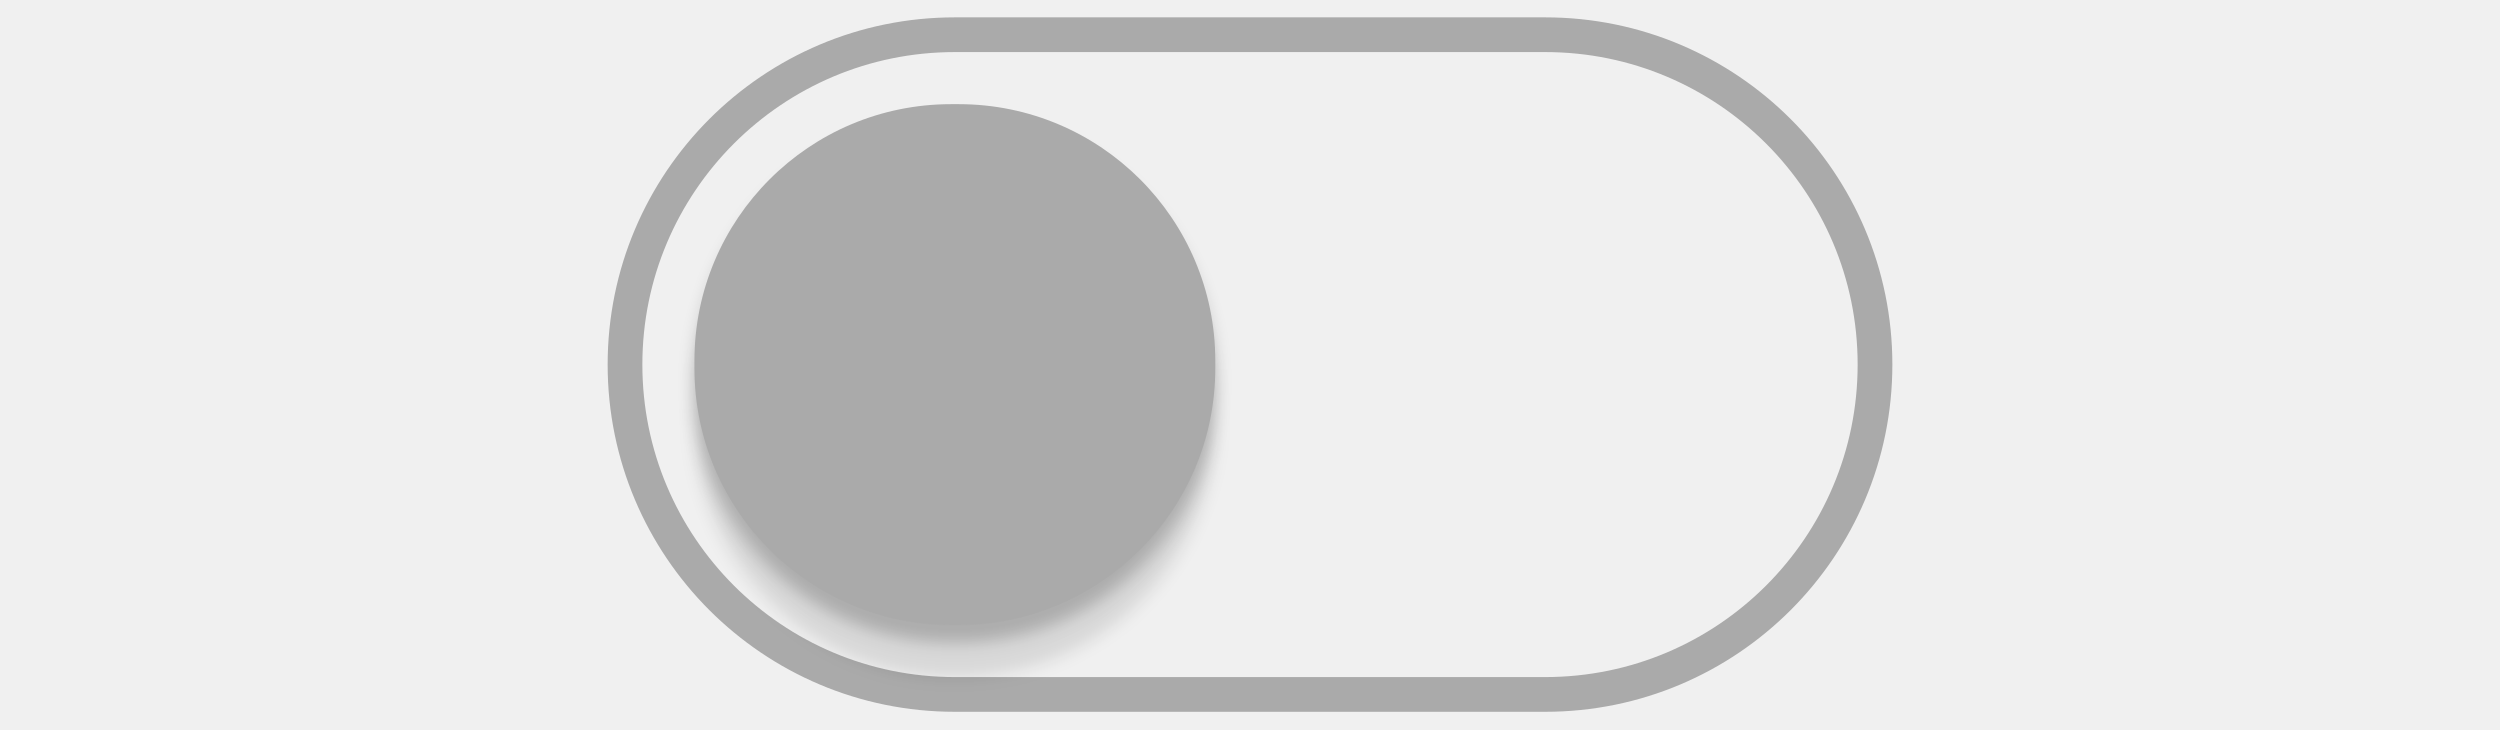
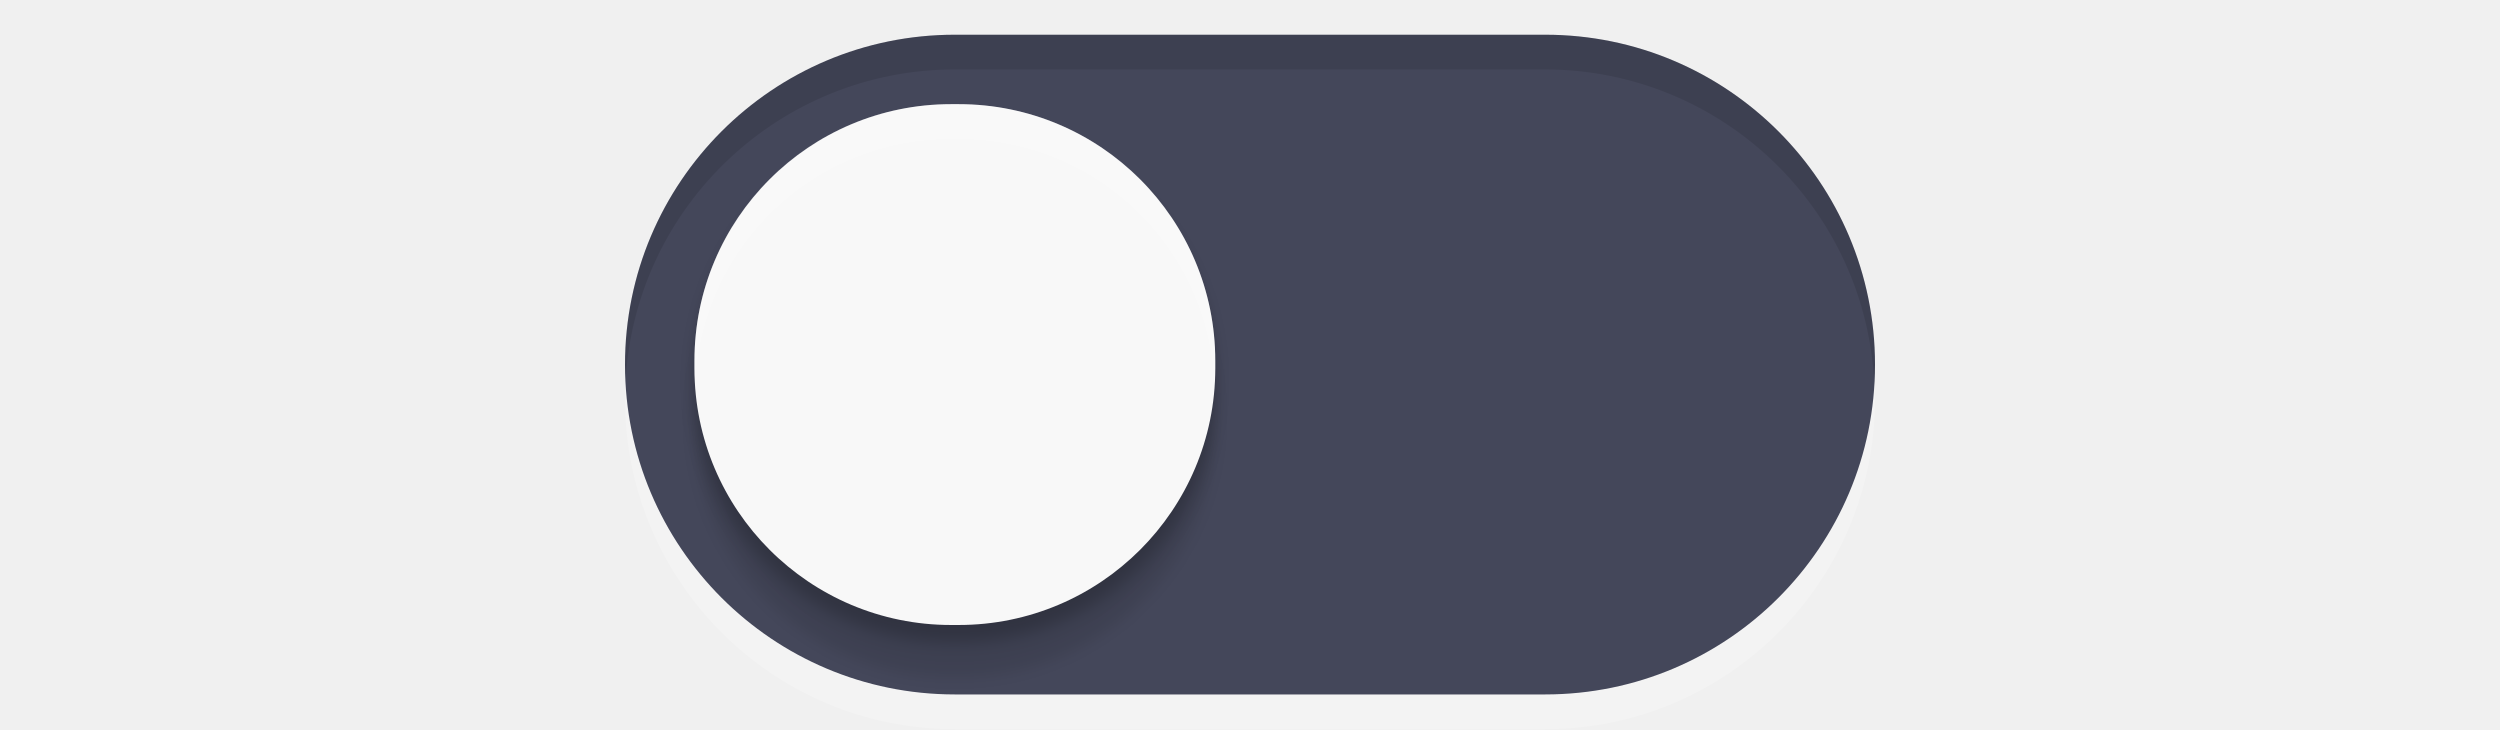
<svg xmlns="http://www.w3.org/2000/svg" xmlns:xlink="http://www.w3.org/1999/xlink" width="72" height="21" id="svg2857" version="1.1">
  <defs id="defs2859">
    <linearGradient id="linearGradient3864">
      <stop style="stop-color:#a248af;stop-opacity:1;" offset="0" id="stop3866" />
      <stop style="stop-color:#a86ab1;stop-opacity:1;" offset="1" id="stop3868" />
    </linearGradient>
    <clipPath clipPathUnits="userSpaceOnUse" id="clipPath3860">
      <rect style="opacity:0.7;color:#000000;fill:#000000;fill-opacity:1;fill-rule:nonzero;stroke:none;stroke-width:2;marker:none;visibility:visible;display:inline;overflow:visible;enable-background:new" id="rect3862" width="72" height="21" x="0" y="0" ry="10.5" />
    </clipPath>
    <linearGradient xlink:href="#linearGradient3864" id="linearGradient3870" x1="464.643" y1="783.362" x2="464.643" y2="803.362" gradientUnits="userSpaceOnUse" gradientTransform="translate(-444.6429,-782.3622)" />
    <linearGradient xlink:href="#linearGradient3864" id="linearGradient3789" gradientUnits="userSpaceOnUse" gradientTransform="translate(-444.6429,-782.3622)" x1="464.643" y1="783.362" x2="464.643" y2="803.362" />
    <linearGradient xlink:href="#linearGradient3864" id="linearGradient3808" gradientUnits="userSpaceOnUse" gradientTransform="translate(-444.6429,-782.3622)" x1="464.643" y1="783.362" x2="464.643" y2="803.362" />
    <filter style="color-interpolation-filters:sRGB" id="filter930" x="-0.036" width="1.072" y="-0.036" height="1.072">
      <feGaussianBlur stdDeviation="0.225" id="feGaussianBlur932" />
    </filter>
  </defs>
  <g id="layer1" transform="translate(-444.6429,-782.3622)">
-     <path style="fill:none;fill-opacity:1;opacity:1" d="M 18.02 10.914 A 9.5 9.5 0 0 0 18 11.5 A 9.5 9.5 0 0 0 27.5 21 L 35 21 L 37 21 L 44.5 21 A 9.5 9.5 0 0 0 54 11.5 A 9.5 9.5 0 0 0 53.98 11.086 A 9.5 9.5 0 0 1 44.5 20 L 37 20 L 35 20 L 27.5 20 A 9.5 9.5 0 0 1 18.02 10.914 z " transform="translate(444.6429,782.3622)" id="path900" />
-     <path style="fill:none;fill-opacity:0.576;stroke:#aaaaaa;stroke-opacity:1" d="m 472.143,783.362 a 9.5,9.5 0 0 0 -9.5,9.5 9.5,9.5 0 0 0 9.5,9.5 h 7.5 2 7.5 a 9.5,9.5 0 0 0 9.5,-9.5 9.5,9.5 0 0 0 -9.5,-9.5 h -7.5 -2 z" id="path872" />
+     <path style="fill:#ffffff;fill-opacity:0.2" d="M 18.02 10.914 A 9.5 9.5 0 0 0 18 11.5 A 9.5 9.5 0 0 0 27.5 21 L 35 21 L 37 21 L 44.5 21 A 9.5 9.5 0 0 0 54 11.5 A 9.5 9.5 0 0 0 53.98 11.086 A 9.5 9.5 0 0 1 44.5 20 L 37 20 L 35 20 L 27.5 20 A 9.5 9.5 0 0 1 18.02 10.914 z " transform="translate(444.6429,782.3622)" id="path900" />
+     <path style="fill:#44475a;fill-opacity:1" d="m 472.143,783.362 a 9.5,9.5 0 0 0 -9.5,9.5 9.5,9.5 0 0 0 9.5,9.5 h 7.5 2 7.5 a 9.5,9.5 0 0 0 9.5,-9.5 9.5,9.5 0 0 0 -9.5,-9.5 h -7.5 -2 z" id="path872" />
    <rect style="color:#000000;display:inline;overflow:visible;visibility:visible;opacity:1;fill:#000000;fill-opacity:0.1;fill-rule:nonzero;stroke:none;stroke-width:1.765;stroke-opacity:1;marker:none;filter:url(#filter930);enable-background:new" id="rect934" width="15" height="15" x="464.643" y="786.862" ry="7.392" />
    <rect ry="7.392" y="785.862" x="464.643" height="15" width="15" id="rect912" style="color:#000000;display:inline;overflow:visible;visibility:visible;opacity:1;fill:#000000;fill-opacity:0.2;fill-rule:nonzero;stroke:none;stroke-width:1.765;stroke-opacity:1;marker:none;filter:url(#filter930);enable-background:new" />
-     <rect style="color:#000000;display:inline;overflow:visible;visibility:visible;opacity:1;fill:#aaaaaa;fill-opacity:1;fill-rule:nonzero;stroke:none;stroke-width:1.765;stroke-opacity:1;marker:none;enable-background:new" id="rect3872" width="15" height="15" x="464.643" y="785.362" ry="7.392" />
-     <path style="fill:none;fill-opacity:1" d="M 27.5 1 A 9.5 9.5 0 0 0 18 10.5 A 9.5 9.5 0 0 0 18.02 10.914 A 9.5 9.5 0 0 1 27.5 2 L 35 2 L 37 2 L 44.5 2 A 9.5 9.5 0 0 1 53.98 11.086 A 9.5 9.5 0 0 0 54 10.5 A 9.5 9.5 0 0 0 44.5 1 L 37 1 L 35 1 L 27.5 1 z " transform="translate(444.6429,782.3622)" id="path902" />
-     <path style="color:#000000;display:inline;overflow:visible;visibility:visible;opacity:1;fill:none;fill-opacity:0.2;fill-rule:nonzero;stroke:none;stroke-width:1.765;stroke-opacity:1;marker:none;enable-background:new" d="m 472.035,785.362 c -4.095,0 -7.393,3.297 -7.393,7.393 v 0.215 c 0,0.133 0.013,0.262 0.019,0.393 0.204,-3.91 3.41,-7 7.373,-7 h 0.215 c 3.963,0 7.169,3.09 7.373,7 0.007,-0.131 0.019,-0.26 0.019,-0.393 v -0.215 c 0,-4.095 -3.297,-7.393 -7.393,-7.393 z" id="rect936" />
+     <rect style="color:#000000;display:inline;overflow:visible;visibility:visible;opacity:1;fill:#f8f8f8;fill-opacity:1;fill-rule:nonzero;stroke:none;stroke-width:1.765;stroke-opacity:1;marker:none;enable-background:new" id="rect3872" width="15" height="15" x="464.643" y="785.362" ry="7.392" />
+     <path style="fill:#000000;fill-opacity:0.1" d="M 27.5 1 A 9.5 9.5 0 0 0 18 10.5 A 9.5 9.5 0 0 0 18.02 10.914 A 9.5 9.5 0 0 1 27.5 2 L 35 2 L 37 2 L 44.5 2 A 9.5 9.5 0 0 1 53.98 11.086 A 9.5 9.5 0 0 0 54 10.5 A 9.5 9.5 0 0 0 44.5 1 L 37 1 L 35 1 L 27.5 1 z " transform="translate(444.6429,782.3622)" id="path902" />
+     <path style="color:#000000;display:inline;overflow:visible;visibility:visible;opacity:1;fill:#ffffff;fill-opacity:0.2;fill-rule:nonzero;stroke:none;stroke-width:1.765;stroke-opacity:1;marker:none;enable-background:new" d="m 472.035,785.362 c -4.095,0 -7.393,3.297 -7.393,7.393 v 0.215 c 0,0.133 0.013,0.262 0.019,0.393 0.204,-3.91 3.41,-7 7.373,-7 h 0.215 c 3.963,0 7.169,3.09 7.373,7 0.007,-0.131 0.019,-0.26 0.019,-0.393 v -0.215 c 0,-4.095 -3.297,-7.393 -7.393,-7.393 z" id="rect936" />
  </g>
</svg>
